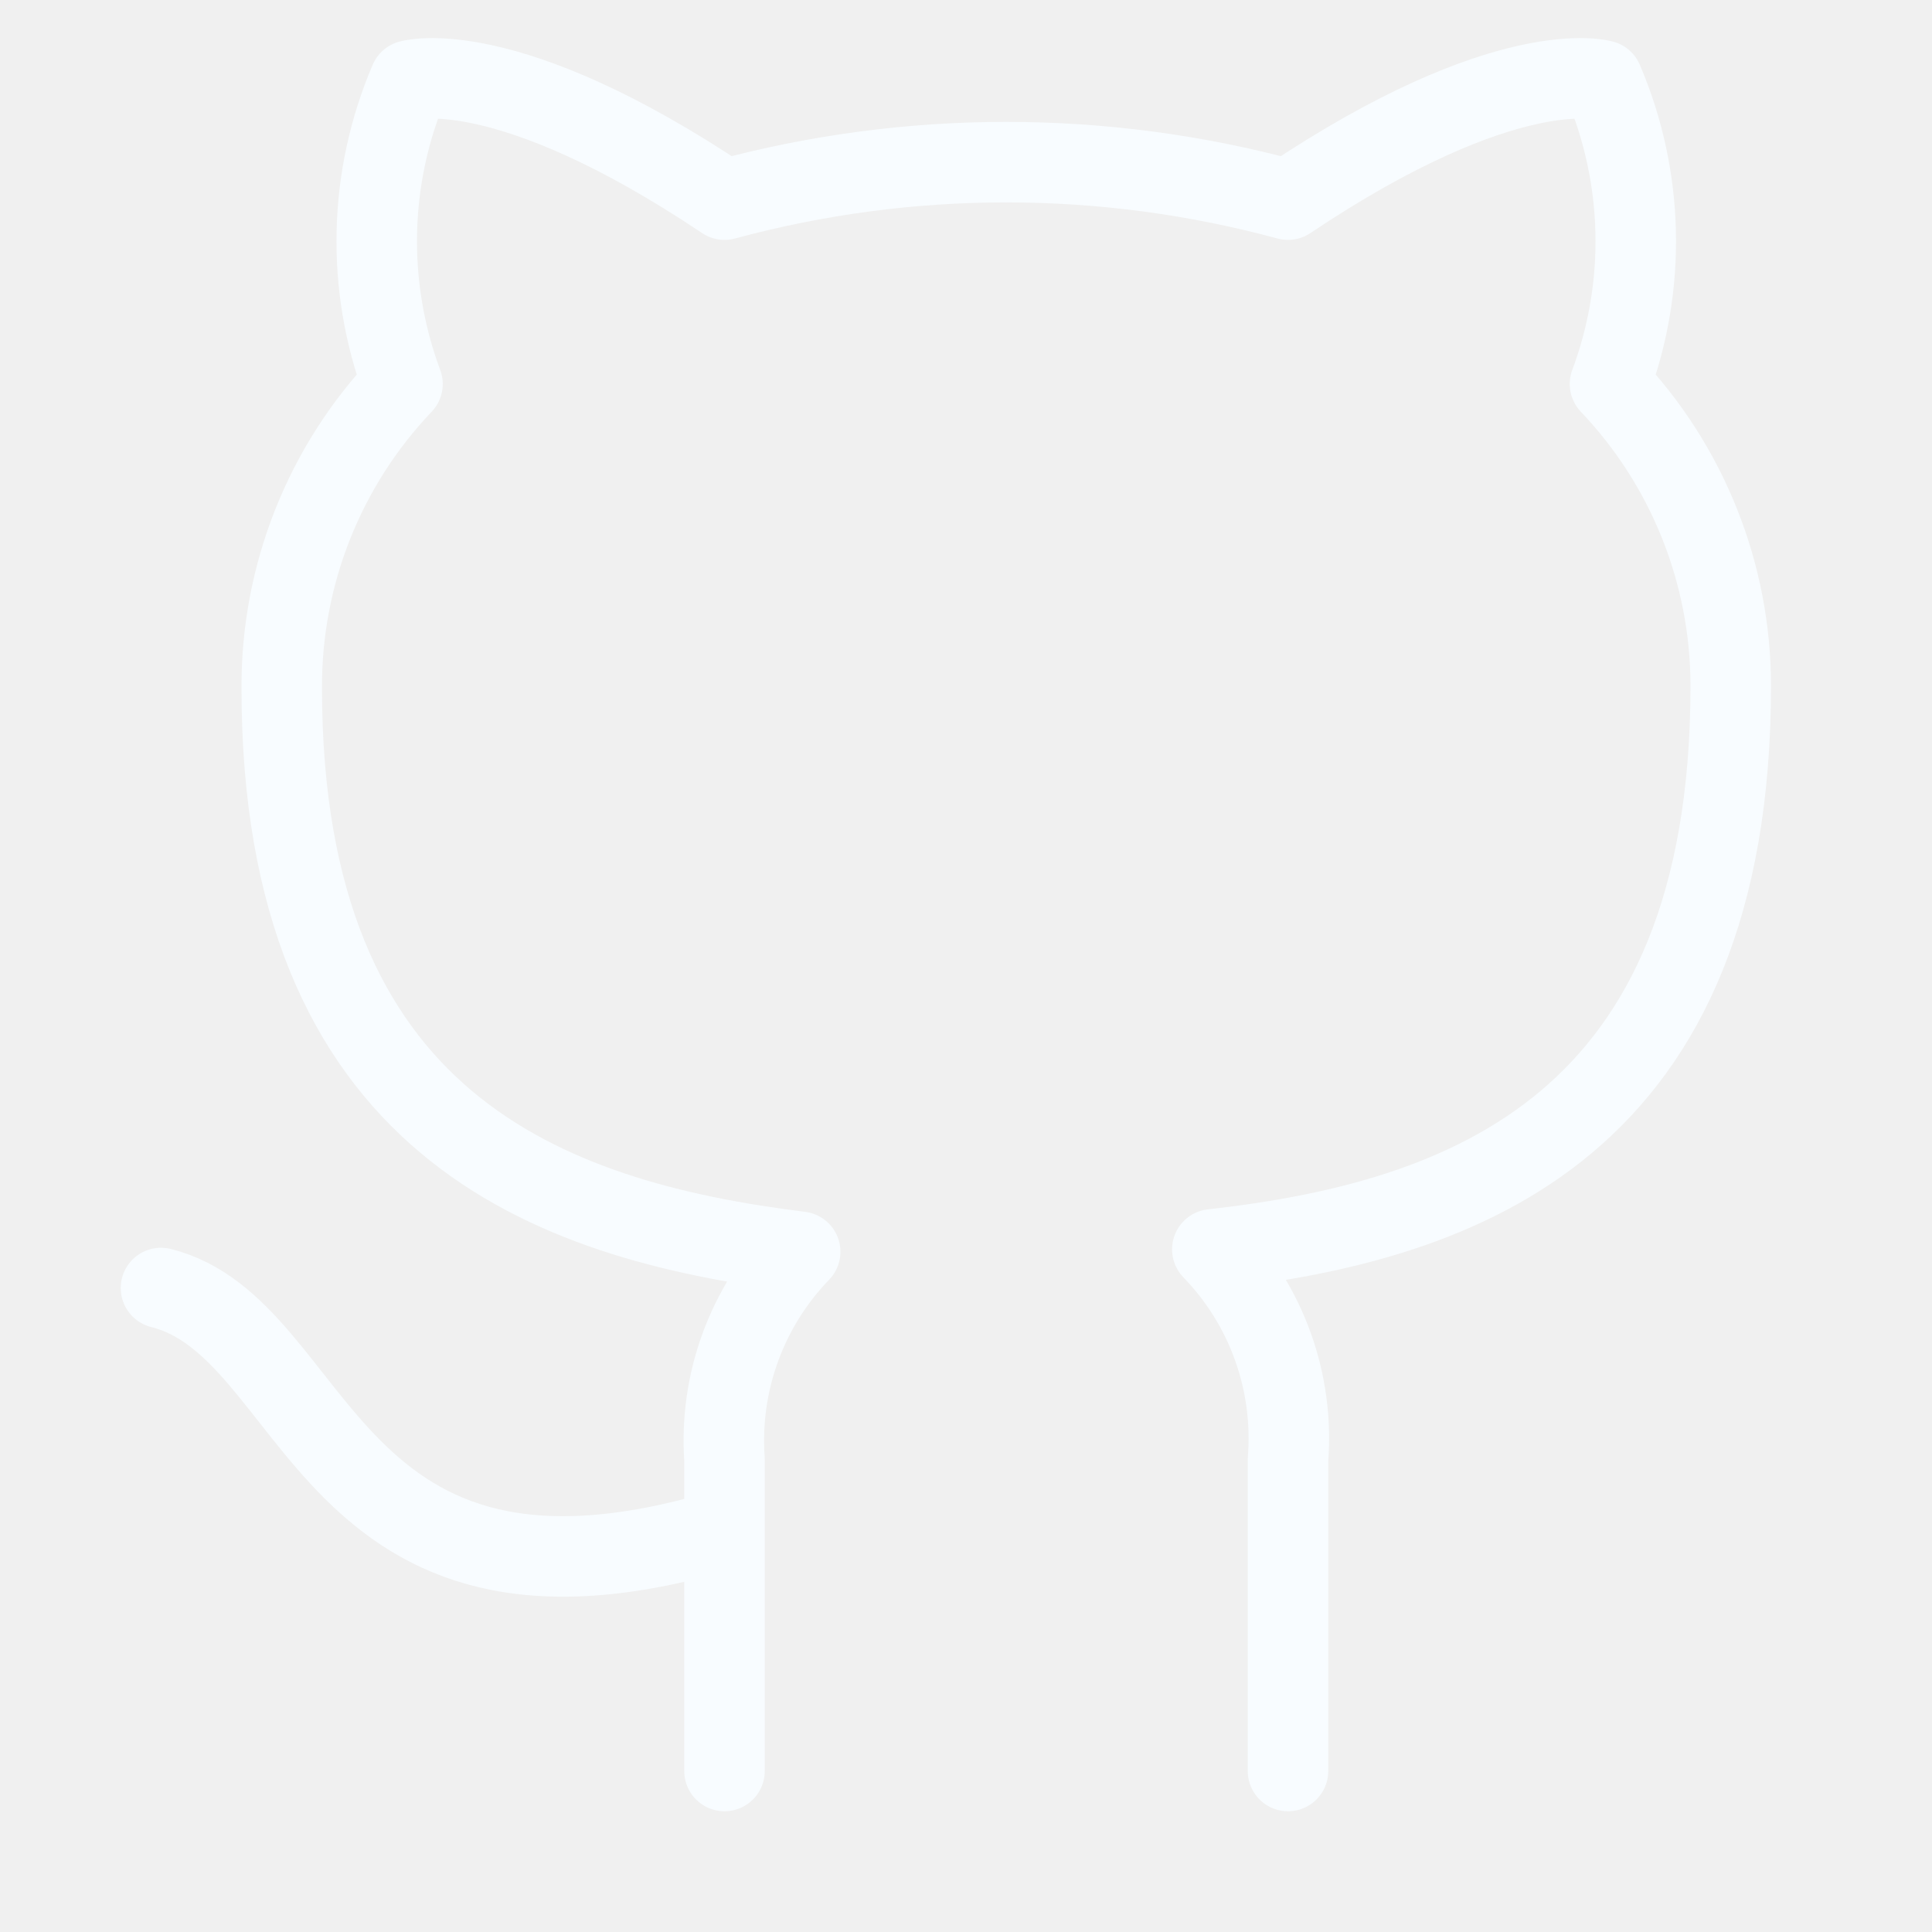
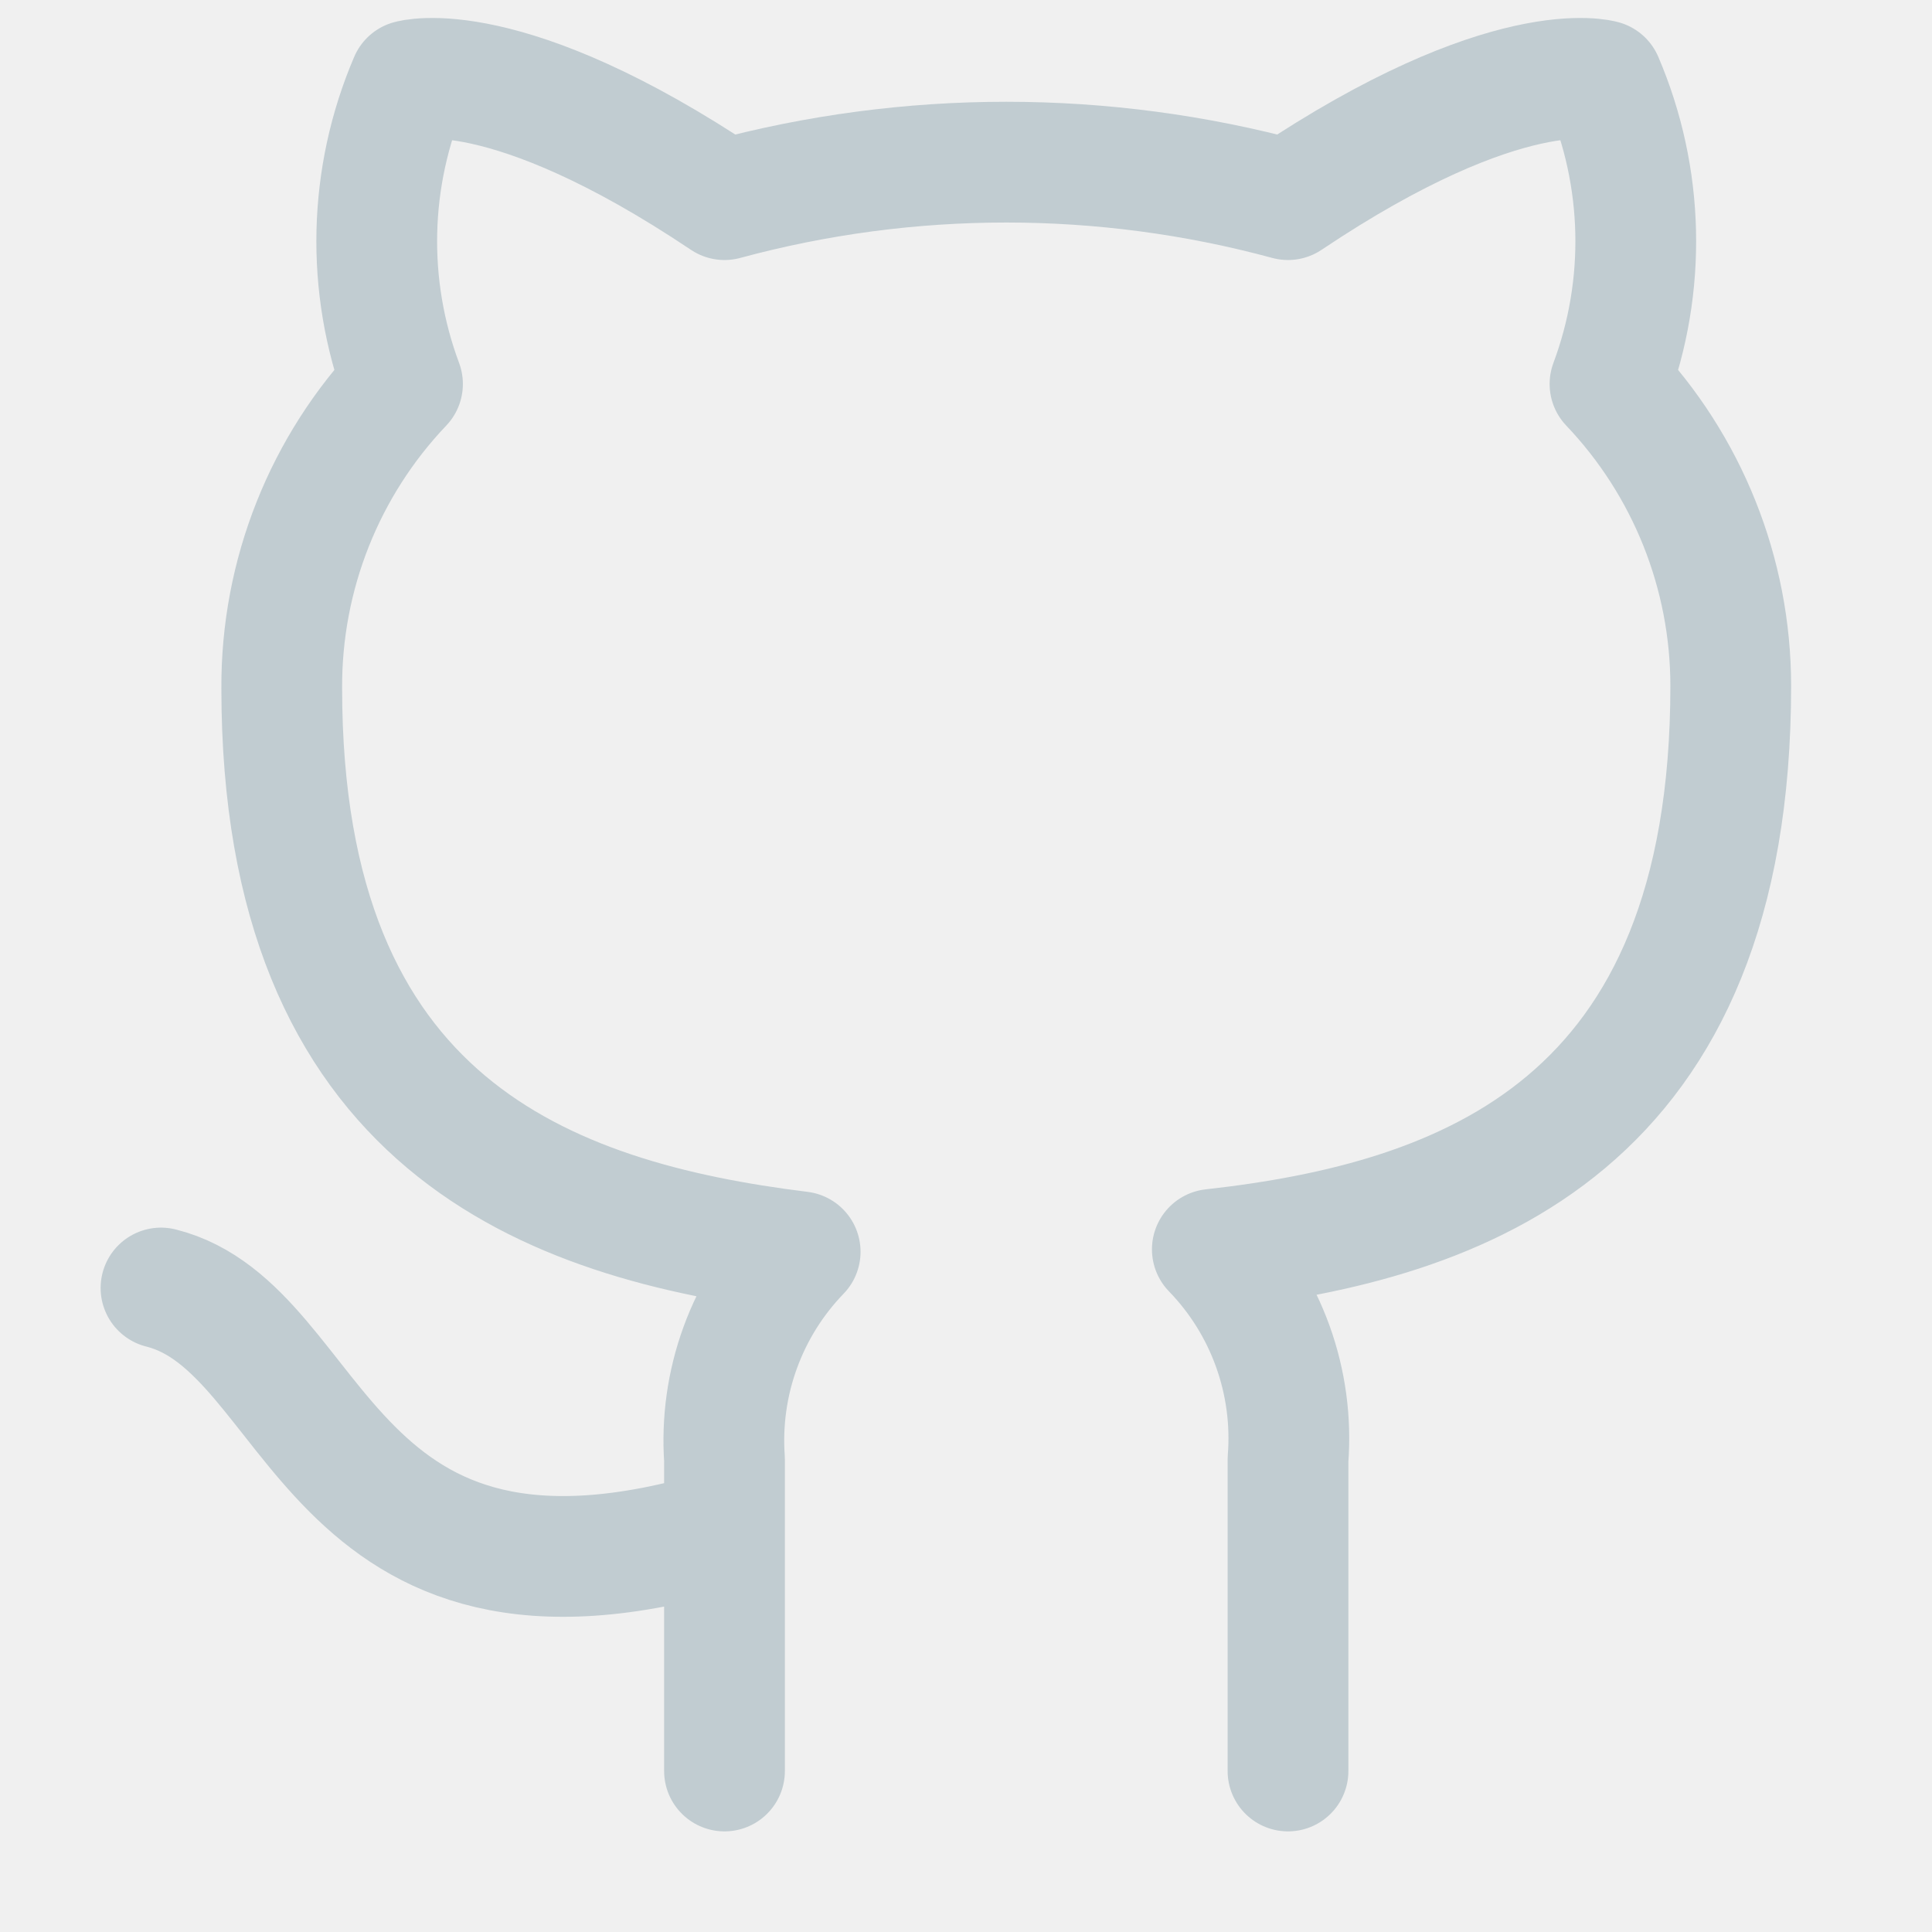
<svg xmlns="http://www.w3.org/2000/svg" width="48" height="48" viewBox="0 0 48 48" fill="none">
  <g clip-path="url(#clip0_181_19)">
-     <path d="M18 38C8 41 8 33 4 32M32 44V36.26C32.075 35.306 31.946 34.348 31.622 33.448C31.298 32.548 30.786 31.727 30.12 31.04C36.4 30.34 43 27.96 43 17.04C42.999 14.248 41.925 11.562 40 9.54C40.912 7.097 40.847 4.397 39.82 2C39.82 2 37.46 1.3 32 4.96C27.416 3.718 22.584 3.718 18 4.96C12.54 1.3 10.18 2 10.18 2C9.153 4.397 9.088 7.097 10 9.54C8.06 11.577 6.985 14.287 7 17.1C7 27.94 13.6 30.32 19.88 31.1C19.222 31.78 18.715 32.591 18.391 33.48C18.067 34.369 17.934 35.316 18 36.26V44" stroke="#F8FCFF" stroke-width="2" stroke-linecap="round" stroke-linejoin="round" />
+     <path d="M18 38C8 41 8 33 4 32M32 44V36.26C32.075 35.306 31.946 34.348 31.622 33.448C31.298 32.548 30.786 31.727 30.12 31.04C36.4 30.34 43 27.96 43 17.04C42.999 14.248 41.925 11.562 40 9.54C40.912 7.097 40.847 4.397 39.82 2C39.82 2 37.46 1.3 32 4.96C27.416 3.718 22.584 3.718 18 4.96C12.54 1.3 10.18 2 10.18 2C9.153 4.397 9.088 7.097 10 9.54C8.06 11.577 6.985 14.287 7 17.1C7 27.94 13.6 30.32 19.88 31.1C19.222 31.78 18.715 32.591 18.391 33.48C18.067 34.369 17.934 35.316 18 36.26V44" stroke="#c1ccd1" stroke-width="3" stroke-linecap="round" stroke-linejoin="round" />
  </g>
  <defs>
    <clipPath id="clip0_181_19">
      <rect width="48" height="48" fill="white" />
    </clipPath>
  </defs>
</svg>
